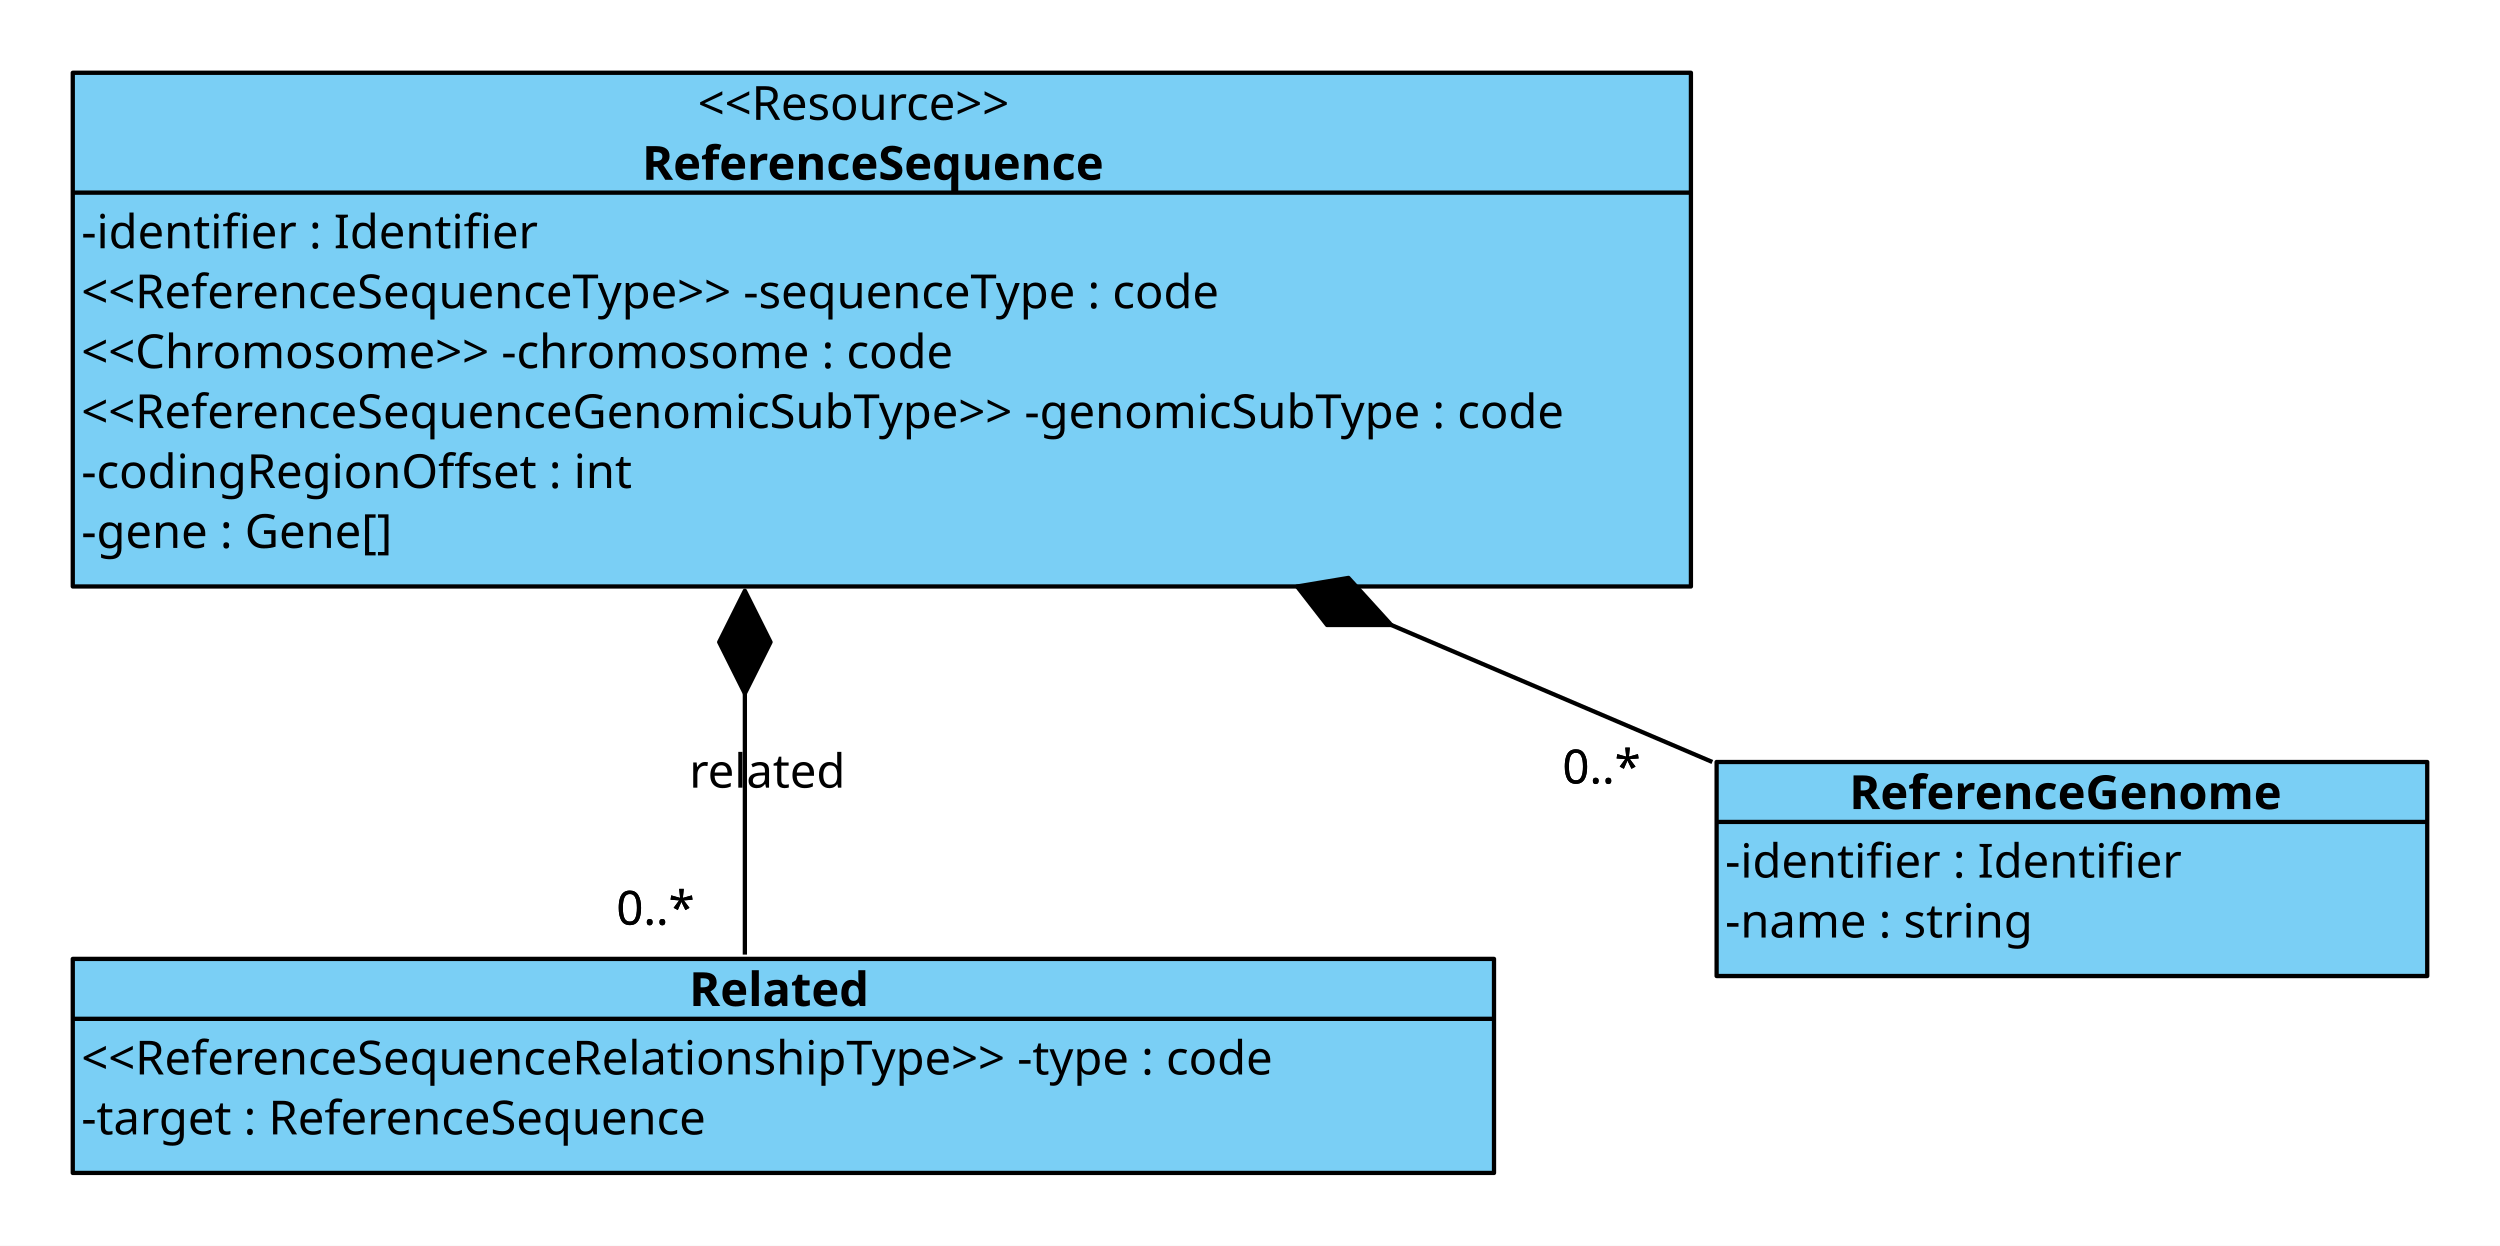
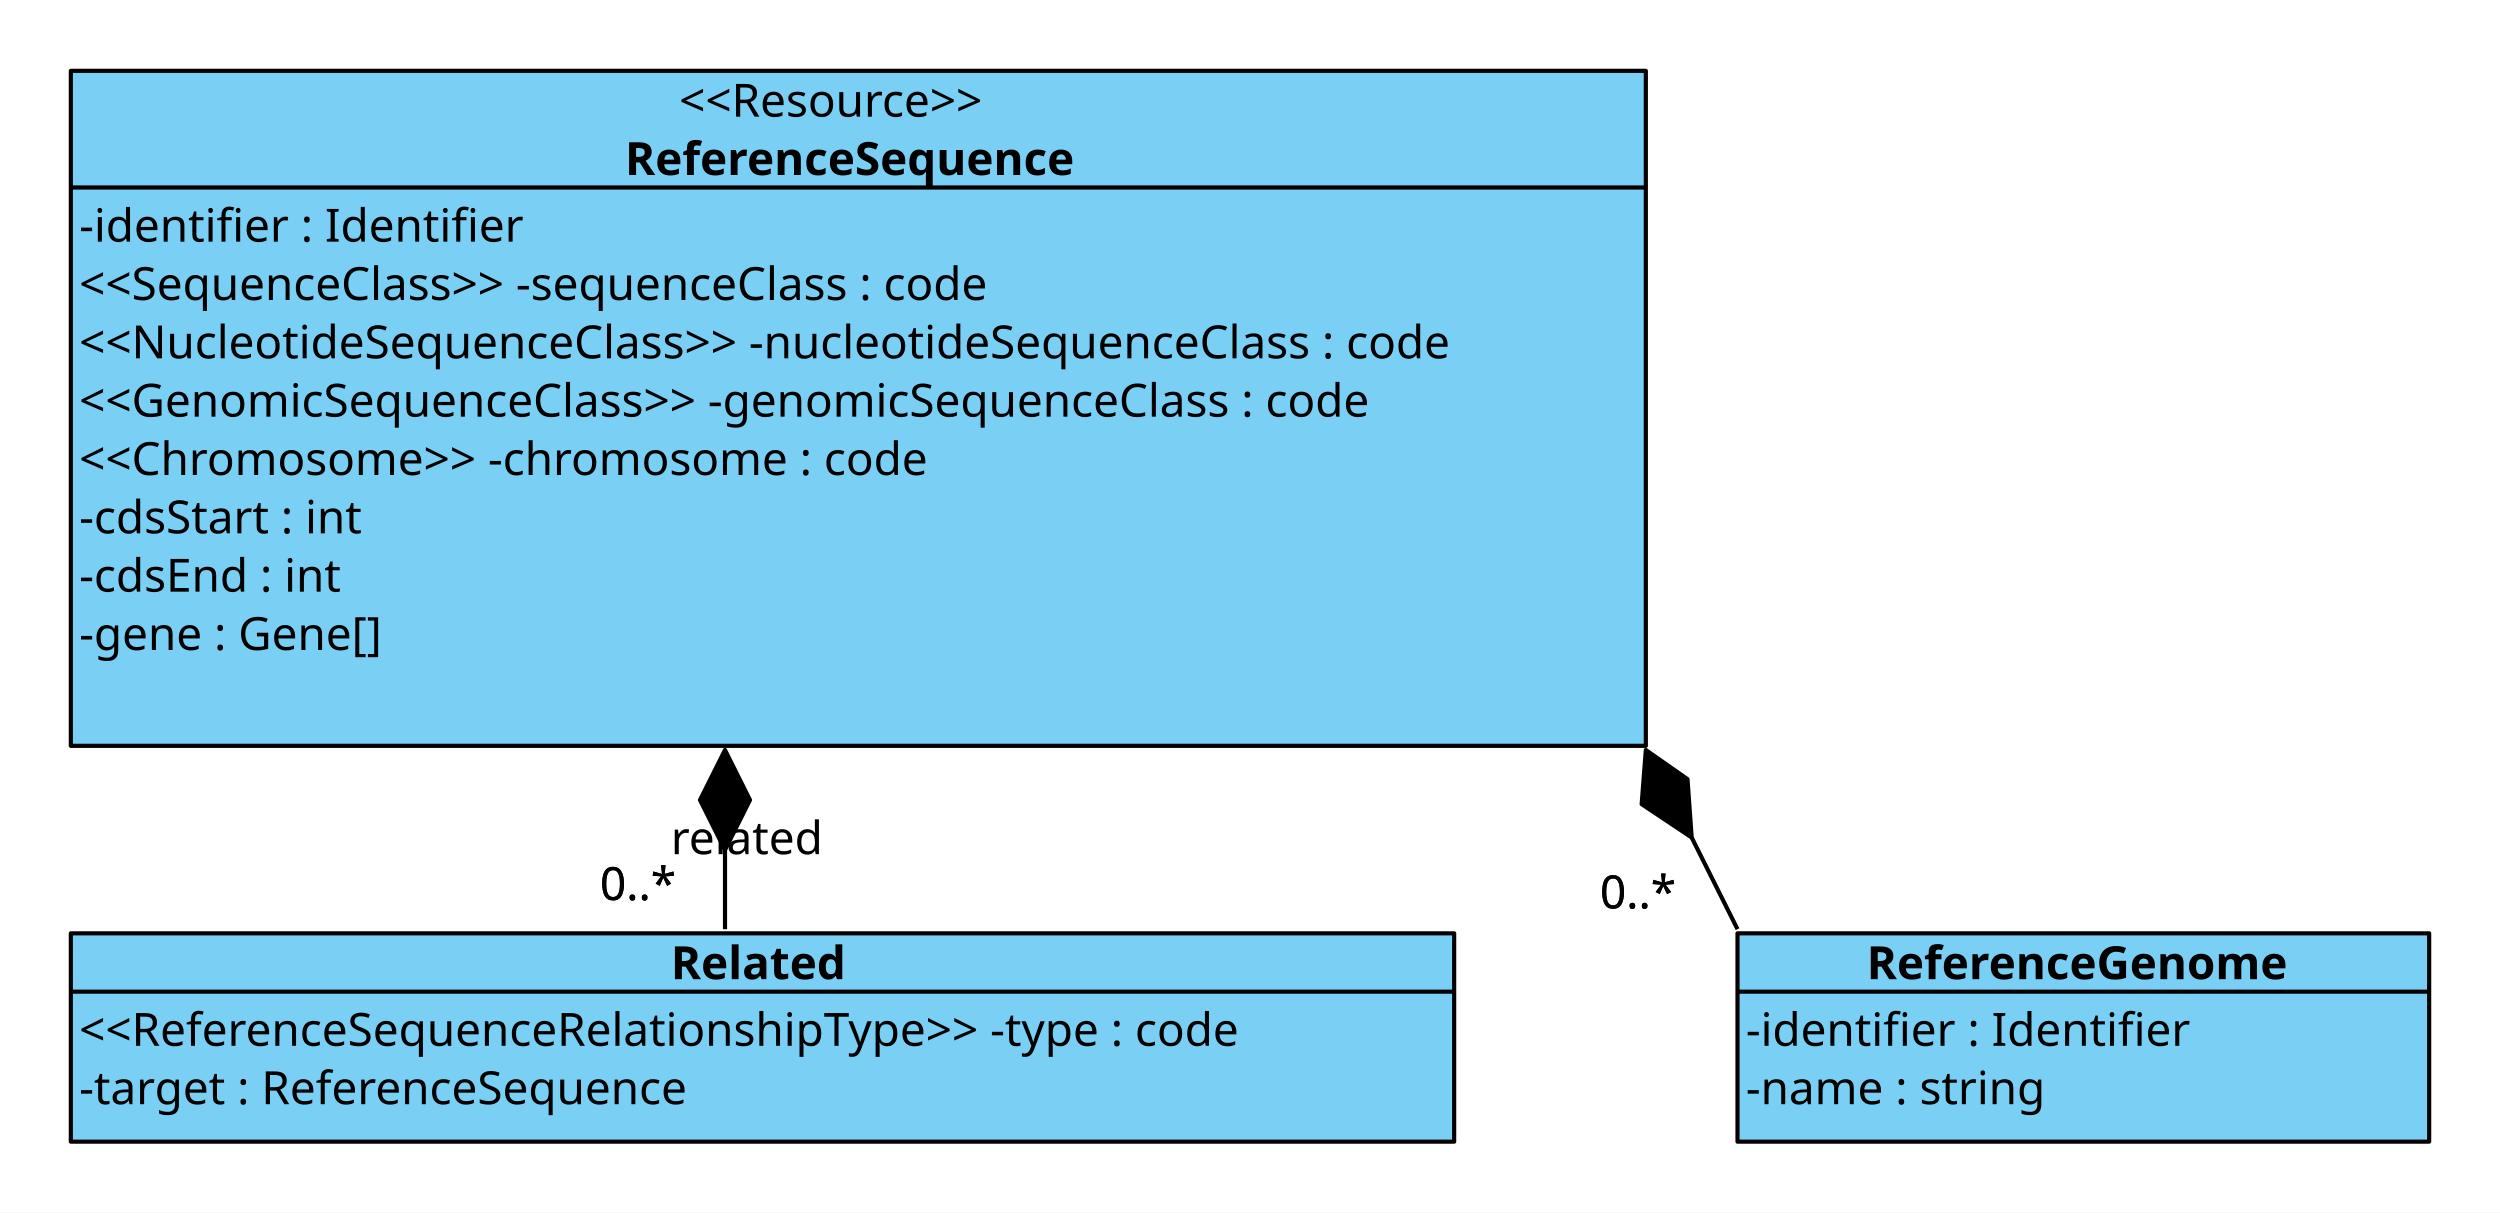
- <svg xmlns="http://www.w3.org/2000/svg" fill-opacity="0" color-rendering="auto" color-interpolation="auto" stroke="rgb(0,0,0)" text-rendering="auto" stroke-linecap="square" width="584" stroke-miterlimit="10" stroke-opacity="0" shape-rendering="auto" fill="rgb(0,0,0)" stroke-dasharray="none" font-weight="normal" stroke-width="1" height="291" font-family="'Dialog'" font-style="normal" stroke-linejoin="miter" font-size="12" stroke-dashoffset="0" image-rendering="auto">
+ <svg xmlns="http://www.w3.org/2000/svg" fill-opacity="0" color-rendering="auto" color-interpolation="auto" stroke="rgb(0,0,0)" text-rendering="auto" stroke-linecap="square" width="600" stroke-miterlimit="10" stroke-opacity="0" shape-rendering="auto" fill="rgb(0,0,0)" stroke-dasharray="none" font-weight="normal" stroke-width="1" height="291" font-family="'Dialog'" font-style="normal" stroke-linejoin="miter" font-size="12" stroke-dashoffset="0" image-rendering="auto">
  <defs id="genericDefs" />
  <g>
    <defs id="defs1">
      <clipPath clipPathUnits="userSpaceOnUse" id="clipPath1">
        <path d="M-9 -9 L175 -9 L175 59 L-9 59 L-9 -9 Z" />
      </clipPath>
      <clipPath clipPathUnits="userSpaceOnUse" id="clipPath2">
        <path d="M0 0 L0 36 L166 36 L166 0 Z" />
      </clipPath>
      <clipPath clipPathUnits="userSpaceOnUse" id="clipPath3">
        <path d="M0 0 L166 0 L166 14 L0 14 L0 0 Z" />
      </clipPath>
      <clipPath clipPathUnits="userSpaceOnUse" id="clipPath4">
-         <path d="M-9 -9 L387 -9 L387 129 L-9 129 L-9 -9 Z" />
+         <path d="M-9 -9 L387 -9 L387 171 L-9 171 L-9 -9 Z" />
      </clipPath>
      <clipPath clipPathUnits="userSpaceOnUse" id="clipPath5">
-         <path d="M0 0 L0 92 L378 92 L378 0 Z" />
+         <path d="M0 0 L0 134 L378 134 L378 0 Z" />
      </clipPath>
      <clipPath clipPathUnits="userSpaceOnUse" id="clipPath6">
+         <path d="M0 0 L0 14 L27 14 L27 0 Z" />
+       </clipPath>
+       <clipPath clipPathUnits="userSpaceOnUse" id="clipPath7">
+         <path d="M0 0 L0 14 L26 14 L26 0 Z" />
+       </clipPath>
+       <clipPath clipPathUnits="userSpaceOnUse" id="clipPath8">
        <path d="M0 0 L378 0 L378 28 L0 28 L0 0 Z" />
      </clipPath>
-       <clipPath clipPathUnits="userSpaceOnUse" id="clipPath7">
+       <clipPath clipPathUnits="userSpaceOnUse" id="clipPath9">
        <path d="M-9 -9 L341 -9 L341 59 L-9 59 L-9 -9 Z" />
      </clipPath>
-       <clipPath clipPathUnits="userSpaceOnUse" id="clipPath8">
+       <clipPath clipPathUnits="userSpaceOnUse" id="clipPath10">
        <path d="M0 0 L0 36 L332 36 L332 0 Z" />
      </clipPath>
-       <clipPath clipPathUnits="userSpaceOnUse" id="clipPath9">
+       <clipPath clipPathUnits="userSpaceOnUse" id="clipPath11">
        <path d="M0 0 L332 0 L332 14 L0 14 L0 0 Z" />
      </clipPath>
-       <clipPath clipPathUnits="userSpaceOnUse" id="clipPath10">
+       <clipPath clipPathUnits="userSpaceOnUse" id="clipPath12">
        <path d="M-9 -9 L49 -9 L49 23 L-9 23 L-9 -9 Z" />
      </clipPath>
-       <clipPath clipPathUnits="userSpaceOnUse" id="clipPath11">
+       <clipPath clipPathUnits="userSpaceOnUse" id="clipPath13">
        <path d="M0 0 L40 0 L40 14 L0 14 L0 0 Z" />
      </clipPath>
-       <clipPath clipPathUnits="userSpaceOnUse" id="clipPath12">
-         <path d="M-2 -2 L199 -2 L199 143 L-2 143 L-2 -2 Z" />
+       <clipPath clipPathUnits="userSpaceOnUse" id="clipPath14">
+         <path d="M-2 -2 L224 -2 L224 245 L-2 245 L-2 -2 Z" />
      </clipPath>
-       <clipPath clipPathUnits="userSpaceOnUse" id="clipPath13">
-         <path d="M-2 -2 L102 -2 L102 187 L-2 187 L-2 -2 Z" />
+       <clipPath clipPathUnits="userSpaceOnUse" id="clipPath15">
+         <path d="M-2 -2 L202 -2 L202 245 L-2 245 L-2 -2 Z" />
      </clipPath>
-       <clipPath clipPathUnits="userSpaceOnUse" id="clipPath14">
+       <clipPath clipPathUnits="userSpaceOnUse" id="clipPath16">
        <path d="M-60 -16 L118 -16 L118 30 L-60 30 L-60 -16 Z" />
      </clipPath>
    </defs>
    <g fill="white" fill-opacity="1" stroke-opacity="1" stroke="white">
-       <rect x="0" width="584" height="291" y="0" stroke="none" />
+       <rect x="0" width="600" height="291" y="0" stroke="none" />
    </g>
-     <g font-size="11" transform="translate(401,178)" fill-opacity="1" fill="rgb(122,207,245)" text-rendering="geometricPrecision" font-family="sans-serif" stroke="rgb(122,207,245)" font-weight="bold" stroke-opacity="1">
+     <g font-size="11" transform="translate(417,224)" fill-opacity="1" fill="rgb(122,207,245)" text-rendering="geometricPrecision" font-family="sans-serif" stroke="rgb(122,207,245)" font-weight="bold" stroke-opacity="1">
      <rect x="0" width="166" height="50" y="0" clip-path="url(#clipPath1)" stroke="none" />
    </g>
-     <g font-size="11" stroke-linecap="butt" transform="translate(401,178)" fill-opacity="1" fill="black" text-rendering="geometricPrecision" font-family="sans-serif" stroke-linejoin="round" stroke="black" font-weight="bold" stroke-opacity="1" stroke-miterlimit="0">
+     <g font-size="11" stroke-linecap="butt" transform="translate(417,224)" fill-opacity="1" fill="black" text-rendering="geometricPrecision" font-family="sans-serif" stroke-linejoin="round" stroke="black" font-weight="bold" stroke-opacity="1" stroke-miterlimit="0">
      <rect fill="none" x="0" width="166" height="50" y="0" clip-path="url(#clipPath1)" />
      <line y2="14" fill="none" x1="0" clip-path="url(#clipPath1)" x2="166" y1="14" />
    </g>
-     <g font-size="11" transform="matrix(1,0,0,1,401,192)" fill-opacity="1" fill="black" text-rendering="geometricPrecision" font-family="sans-serif" stroke="black" stroke-opacity="1">
+     <g font-size="11" transform="matrix(1,0,0,1,417,238)" fill-opacity="1" fill="black" text-rendering="geometricPrecision" font-family="sans-serif" stroke="black" stroke-opacity="1">
      <text x="2" xml:space="preserve" y="13" clip-path="url(#clipPath2)" stroke="none">-identifier : Identifier</text>
    </g>
-     <g font-size="11" transform="matrix(1,0,0,1,401,192)" fill-opacity="1" fill="black" text-rendering="geometricPrecision" font-family="sans-serif" stroke="black" stroke-opacity="1">
+     <g font-size="11" transform="matrix(1,0,0,1,417,238)" fill-opacity="1" fill="black" text-rendering="geometricPrecision" font-family="sans-serif" stroke="black" stroke-opacity="1">
      <text x="2" xml:space="preserve" y="27" clip-path="url(#clipPath2)" stroke="none">-name : string</text>
    </g>
-     <g font-size="11" transform="translate(401,178)" fill-opacity="1" fill="black" text-rendering="geometricPrecision" font-family="sans-serif" stroke="black" font-weight="bold" stroke-opacity="1">
+     <g font-size="11" transform="translate(417,224)" fill-opacity="1" fill="black" text-rendering="geometricPrecision" font-family="sans-serif" stroke="black" font-weight="bold" stroke-opacity="1">
      <text x="31" xml:space="preserve" y="11" clip-path="url(#clipPath3)" stroke="none">ReferenceGenome</text>
    </g>
    <g font-size="11" transform="translate(17,17)" fill-opacity="1" fill="rgb(122,207,245)" text-rendering="geometricPrecision" font-family="sans-serif" stroke="rgb(122,207,245)" font-weight="bold" stroke-opacity="1">
-       <rect x="0" width="378" height="120" y="0" clip-path="url(#clipPath4)" stroke="none" />
+       <rect x="0" width="378" height="162" y="0" clip-path="url(#clipPath4)" stroke="none" />
    </g>
    <g font-size="11" stroke-linecap="butt" transform="translate(17,17)" fill-opacity="1" fill="black" text-rendering="geometricPrecision" font-family="sans-serif" stroke-linejoin="round" stroke="black" font-weight="bold" stroke-opacity="1" stroke-miterlimit="0">
-       <rect fill="none" x="0" width="378" height="120" y="0" clip-path="url(#clipPath4)" />
+       <rect fill="none" x="0" width="378" height="162" y="0" clip-path="url(#clipPath4)" />
      <line y2="28" fill="none" x1="0" clip-path="url(#clipPath4)" x2="378" y1="28" />
    </g>
    <g font-size="11" transform="matrix(1,0,0,1,17,45)" fill-opacity="1" fill="black" text-rendering="geometricPrecision" font-family="sans-serif" stroke="black" stroke-opacity="1">
      <text x="2" xml:space="preserve" y="13" clip-path="url(#clipPath5)" stroke="none">-identifier : Identifier</text>
    </g>
    <g font-size="11" transform="matrix(1,0,0,1,17,45)" fill-opacity="1" fill="black" text-rendering="geometricPrecision" font-family="sans-serif" stroke="black" stroke-opacity="1">
-       <text x="2" xml:space="preserve" y="27" clip-path="url(#clipPath5)" stroke="none">&lt;&lt;ReferenceSequenceType&gt;&gt; -sequenceType : code</text>
-       <text x="2" xml:space="preserve" y="41" clip-path="url(#clipPath5)" stroke="none">&lt;&lt;Chromosome&gt;&gt; -chromosome : code</text>
-       <text x="2" xml:space="preserve" y="55" clip-path="url(#clipPath5)" stroke="none">&lt;&lt;ReferenceSequenceGenomicSubType&gt;&gt; -genomicSubType : code</text>
-       <text x="2" xml:space="preserve" y="69" clip-path="url(#clipPath5)" stroke="none">-codingRegionOffset : int</text>
-       <text x="2" xml:space="preserve" y="83" clip-path="url(#clipPath5)" stroke="none">-gene : Gene[]</text>
+       <text x="2" xml:space="preserve" y="27" clip-path="url(#clipPath5)" stroke="none">&lt;&lt;SequenceClass&gt;&gt; -sequenceClass : code</text>
+       <text x="2" xml:space="preserve" y="41" clip-path="url(#clipPath5)" stroke="none">&lt;&lt;NucleotideSequenceClass&gt;&gt; -nucleotideSequenceClass : code</text>
+       <text x="2" xml:space="preserve" y="55" clip-path="url(#clipPath5)" stroke="none">&lt;&lt;GenomicSequenceClass&gt;&gt; -genomicSequenceClass : code</text>
+       <text x="2" xml:space="preserve" y="69" clip-path="url(#clipPath5)" stroke="none">&lt;&lt;Chromosome&gt;&gt; -chromosome : code</text>
+       <text x="2" xml:space="preserve" y="83" clip-path="url(#clipPath5)" stroke="none">-cdsStart : int</text>
+       <text x="2" xml:space="preserve" y="97" clip-path="url(#clipPath5)" stroke="none">-cdsEnd : int</text>
+       <text x="2" xml:space="preserve" y="111" clip-path="url(#clipPath5)" stroke="none">-gene : Gene[]</text>
    </g>
    <g font-size="11" transform="translate(17,17)" fill-opacity="1" fill="black" text-rendering="geometricPrecision" font-family="sans-serif" stroke="black" stroke-opacity="1">
-       <text x="146" xml:space="preserve" y="11" clip-path="url(#clipPath6)" stroke="none">&lt;&lt;Resource&gt;&gt;</text>
-       <text x="133" xml:space="preserve" y="25" font-weight="bold" clip-path="url(#clipPath6)" stroke="none">ReferenceSequence</text>
+       <text x="146" xml:space="preserve" y="11" clip-path="url(#clipPath8)" stroke="none">&lt;&lt;Resource&gt;&gt;</text>
+       <text x="133" xml:space="preserve" y="25" font-weight="bold" clip-path="url(#clipPath8)" stroke="none">ReferenceSequence</text>
    </g>
    <g font-size="11" transform="translate(17,224)" fill-opacity="1" fill="rgb(122,207,245)" text-rendering="geometricPrecision" font-family="sans-serif" stroke="rgb(122,207,245)" font-weight="bold" stroke-opacity="1">
-       <rect x="0" width="332" height="50" y="0" clip-path="url(#clipPath7)" stroke="none" />
+       <rect x="0" width="332" height="50" y="0" clip-path="url(#clipPath9)" stroke="none" />
    </g>
    <g font-size="11" stroke-linecap="butt" transform="translate(17,224)" fill-opacity="1" fill="black" text-rendering="geometricPrecision" font-family="sans-serif" stroke-linejoin="round" stroke="black" font-weight="bold" stroke-opacity="1" stroke-miterlimit="0">
-       <rect fill="none" x="0" width="332" height="50" y="0" clip-path="url(#clipPath7)" />
-       <line y2="14" fill="none" x1="0" clip-path="url(#clipPath7)" x2="332" y1="14" />
+       <rect fill="none" x="0" width="332" height="50" y="0" clip-path="url(#clipPath9)" />
+       <line y2="14" fill="none" x1="0" clip-path="url(#clipPath9)" x2="332" y1="14" />
    </g>
    <g font-size="11" transform="matrix(1,0,0,1,17,238)" fill-opacity="1" fill="black" text-rendering="geometricPrecision" font-family="sans-serif" stroke="black" stroke-opacity="1">
-       <text x="2" xml:space="preserve" y="13" clip-path="url(#clipPath8)" stroke="none">&lt;&lt;ReferenceSequenceRelationshipType&gt;&gt; -type : code</text>
+       <text x="2" xml:space="preserve" y="13" clip-path="url(#clipPath10)" stroke="none">&lt;&lt;ReferenceSequenceRelationshipType&gt;&gt; -type : code</text>
    </g>
    <g font-size="11" transform="matrix(1,0,0,1,17,238)" fill-opacity="1" fill="black" text-rendering="geometricPrecision" font-family="sans-serif" stroke="black" stroke-opacity="1">
-       <text x="2" xml:space="preserve" y="27" clip-path="url(#clipPath8)" stroke="none">-target : ReferenceSequence</text>
+       <text x="2" xml:space="preserve" y="27" clip-path="url(#clipPath10)" stroke="none">-target : ReferenceSequence</text>
    </g>
    <g font-size="11" transform="translate(17,224)" fill-opacity="1" fill="black" text-rendering="geometricPrecision" font-family="sans-serif" stroke="black" font-weight="bold" stroke-opacity="1">
-       <text x="144" xml:space="preserve" y="11" clip-path="url(#clipPath9)" stroke="none">Related</text>
+       <text x="144" xml:space="preserve" y="11" clip-path="url(#clipPath11)" stroke="none">Related</text>
    </g>
    <g font-size="11" transform="translate(133,205)" fill-opacity="1" fill="black" text-rendering="geometricPrecision" font-family="sans-serif" stroke="black" stroke-opacity="1">
-       <text x="11" xml:space="preserve" y="11" clip-path="url(#clipPath11)" stroke="none">0..*</text>
+       <text x="11" xml:space="preserve" y="11" clip-path="url(#clipPath13)" stroke="none">0..*</text>
    </g>
-     <g font-size="11" transform="translate(354,172)" fill-opacity="1" fill="black" text-rendering="geometricPrecision" font-family="sans-serif" stroke="black" stroke-opacity="1">
-       <text x="11" xml:space="preserve" y="11" clip-path="url(#clipPath11)" stroke="none">0..*</text>
+     <g font-size="11" transform="translate(373,207)" fill-opacity="1" fill="black" text-rendering="geometricPrecision" font-family="sans-serif" stroke="black" stroke-opacity="1">
+       <text x="11" xml:space="preserve" y="11" clip-path="url(#clipPath13)" stroke="none">0..*</text>
    </g>
-     <g font-size="11" stroke-linecap="butt" transform="translate(253,87)" fill-opacity="1" fill="black" text-rendering="geometricPrecision" font-family="sans-serif" stroke-linejoin="round" stroke="black" stroke-opacity="1">
-       <line y2="91" fill="none" x1="72" clip-path="url(#clipPath12)" x2="147" y1="59" />
-       <polygon points=" 50 50 57 59 72 59 62 48" clip-path="url(#clipPath12)" stroke="none" />
-       <polygon fill="none" points=" 50 50 57 59 72 59 62 48" clip-path="url(#clipPath12)" />
+     <g font-size="11" stroke-linecap="butt" transform="translate(295,80)" fill-opacity="1" fill="black" text-rendering="geometricPrecision" font-family="sans-serif" stroke-linejoin="round" stroke="black" stroke-opacity="1">
+       <line y2="143" fill="none" x1="111" clip-path="url(#clipPath14)" x2="122" y1="121" />
+       <polygon points=" 100 100 99 113 111 121 110 107" clip-path="url(#clipPath14)" stroke="none" />
+       <polygon fill="none" points=" 100 100 99 113 111 121 110 107" clip-path="url(#clipPath14)" />
    </g>
-     <g font-size="11" transform="translate(354,172)" fill-opacity="1" fill="black" text-rendering="geometricPrecision" font-family="sans-serif" stroke="black" stroke-opacity="1">
-       <text x="11" xml:space="preserve" y="11" clip-path="url(#clipPath11)" stroke="none">0..*</text>
+     <g font-size="11" transform="translate(373,207)" fill-opacity="1" fill="black" text-rendering="geometricPrecision" font-family="sans-serif" stroke="black" stroke-opacity="1">
+       <text x="11" xml:space="preserve" y="11" clip-path="url(#clipPath13)" stroke="none">0..*</text>
    </g>
-     <g font-size="11" stroke-linecap="butt" transform="translate(124,88)" fill-opacity="1" fill="black" text-rendering="geometricPrecision" font-family="sans-serif" stroke-linejoin="round" stroke="black" stroke-opacity="1">
-       <line y2="135" fill="none" x1="50" clip-path="url(#clipPath13)" x2="50" y1="74" />
-       <polygon points=" 50 50 44 62 50 74 56 62" clip-path="url(#clipPath13)" stroke="none" />
-       <polygon fill="none" points=" 50 50 44 62 50 74 56 62" clip-path="url(#clipPath13)" />
+     <g font-size="11" stroke-linecap="butt" transform="translate(74,80)" fill-opacity="1" fill="black" text-rendering="geometricPrecision" font-family="sans-serif" stroke-linejoin="round" stroke="black" stroke-opacity="1">
+       <line y2="143" fill="none" x1="100" clip-path="url(#clipPath15)" x2="100" y1="124" />
+       <polygon points=" 100 100 94 112 100 124 106 112" clip-path="url(#clipPath15)" stroke="none" />
+       <polygon fill="none" points=" 100 100 94 112 100 124 106 112" clip-path="url(#clipPath15)" />
    </g>
-     <g font-size="11" transform="translate(152,173)" fill-opacity="1" fill="black" text-rendering="geometricPrecision" font-family="sans-serif" stroke="black" stroke-opacity="1">
-       <text x="9" xml:space="preserve" y="11" clip-path="url(#clipPath14)" stroke="none">related</text>
+     <g font-size="11" transform="translate(152,194)" fill-opacity="1" fill="black" text-rendering="geometricPrecision" font-family="sans-serif" stroke="black" stroke-opacity="1">
+       <text x="9" xml:space="preserve" y="11" clip-path="url(#clipPath16)" stroke="none">related</text>
    </g>
    <g font-size="11" transform="translate(133,205)" fill-opacity="1" fill="black" text-rendering="geometricPrecision" font-family="sans-serif" stroke="black" stroke-opacity="1">
-       <text x="11" xml:space="preserve" y="11" clip-path="url(#clipPath11)" stroke="none">0..*</text>
+       <text x="11" xml:space="preserve" y="11" clip-path="url(#clipPath13)" stroke="none">0..*</text>
    </g>
  </g>
</svg>
